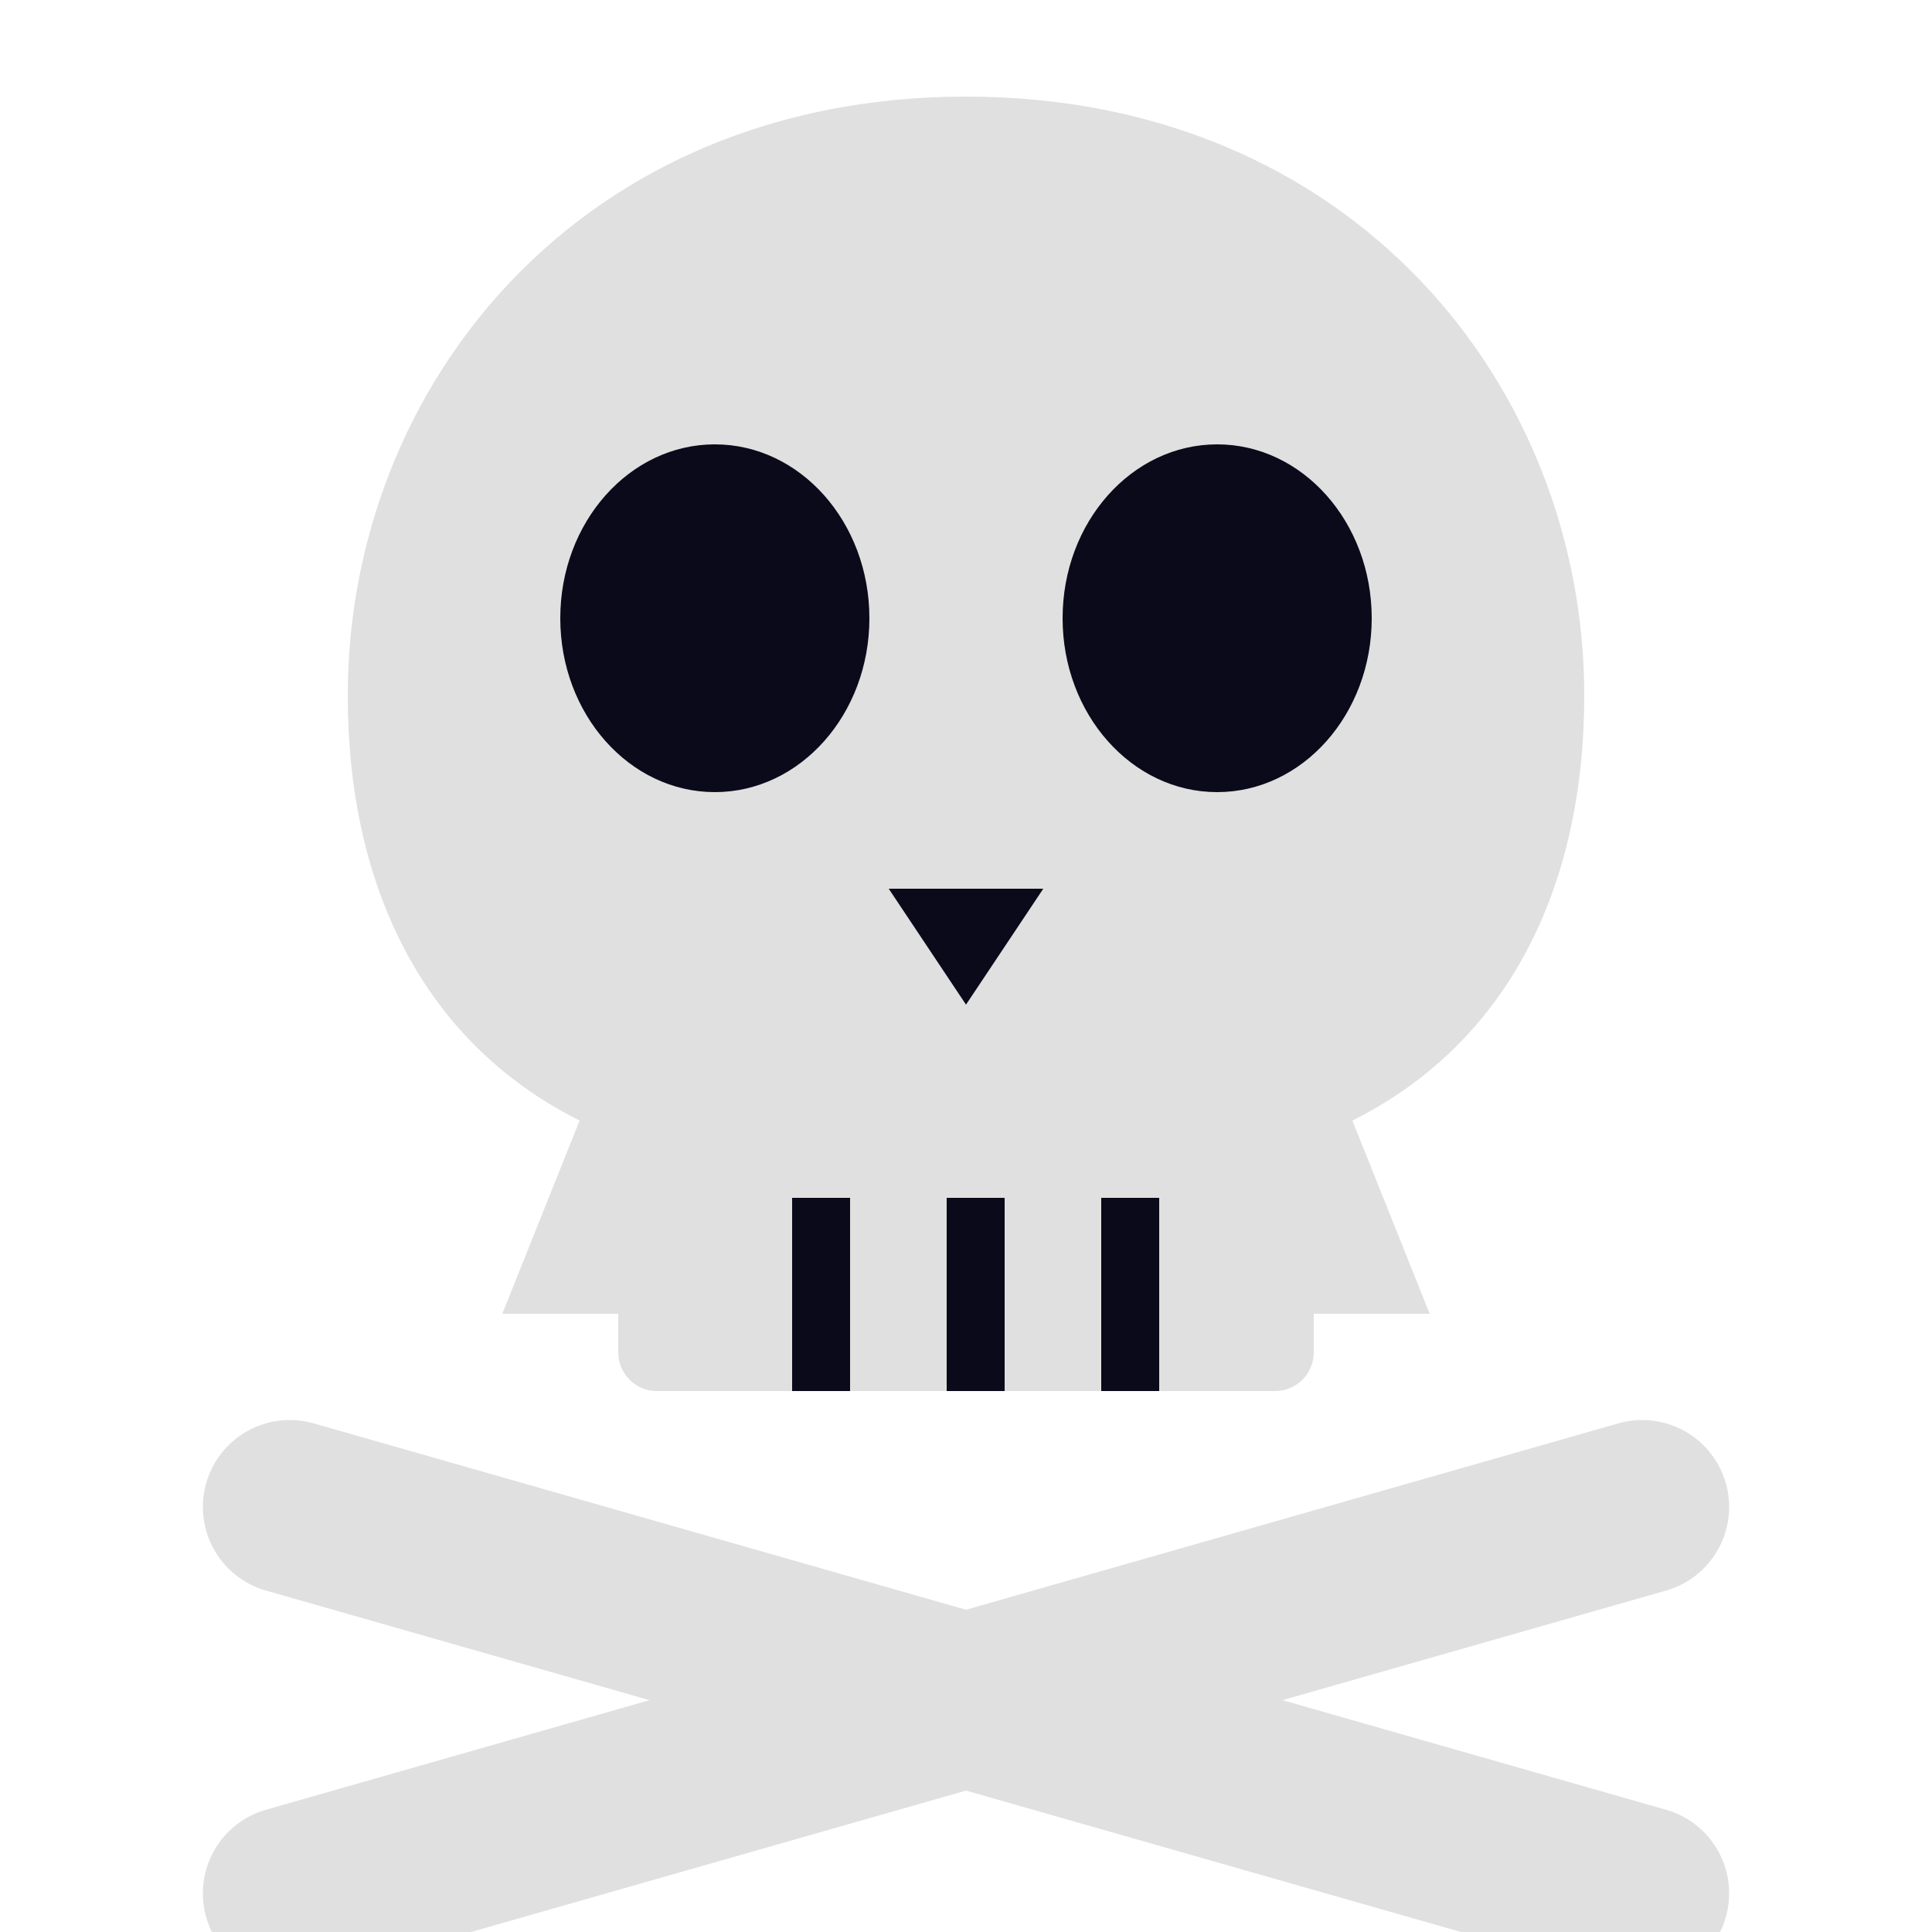
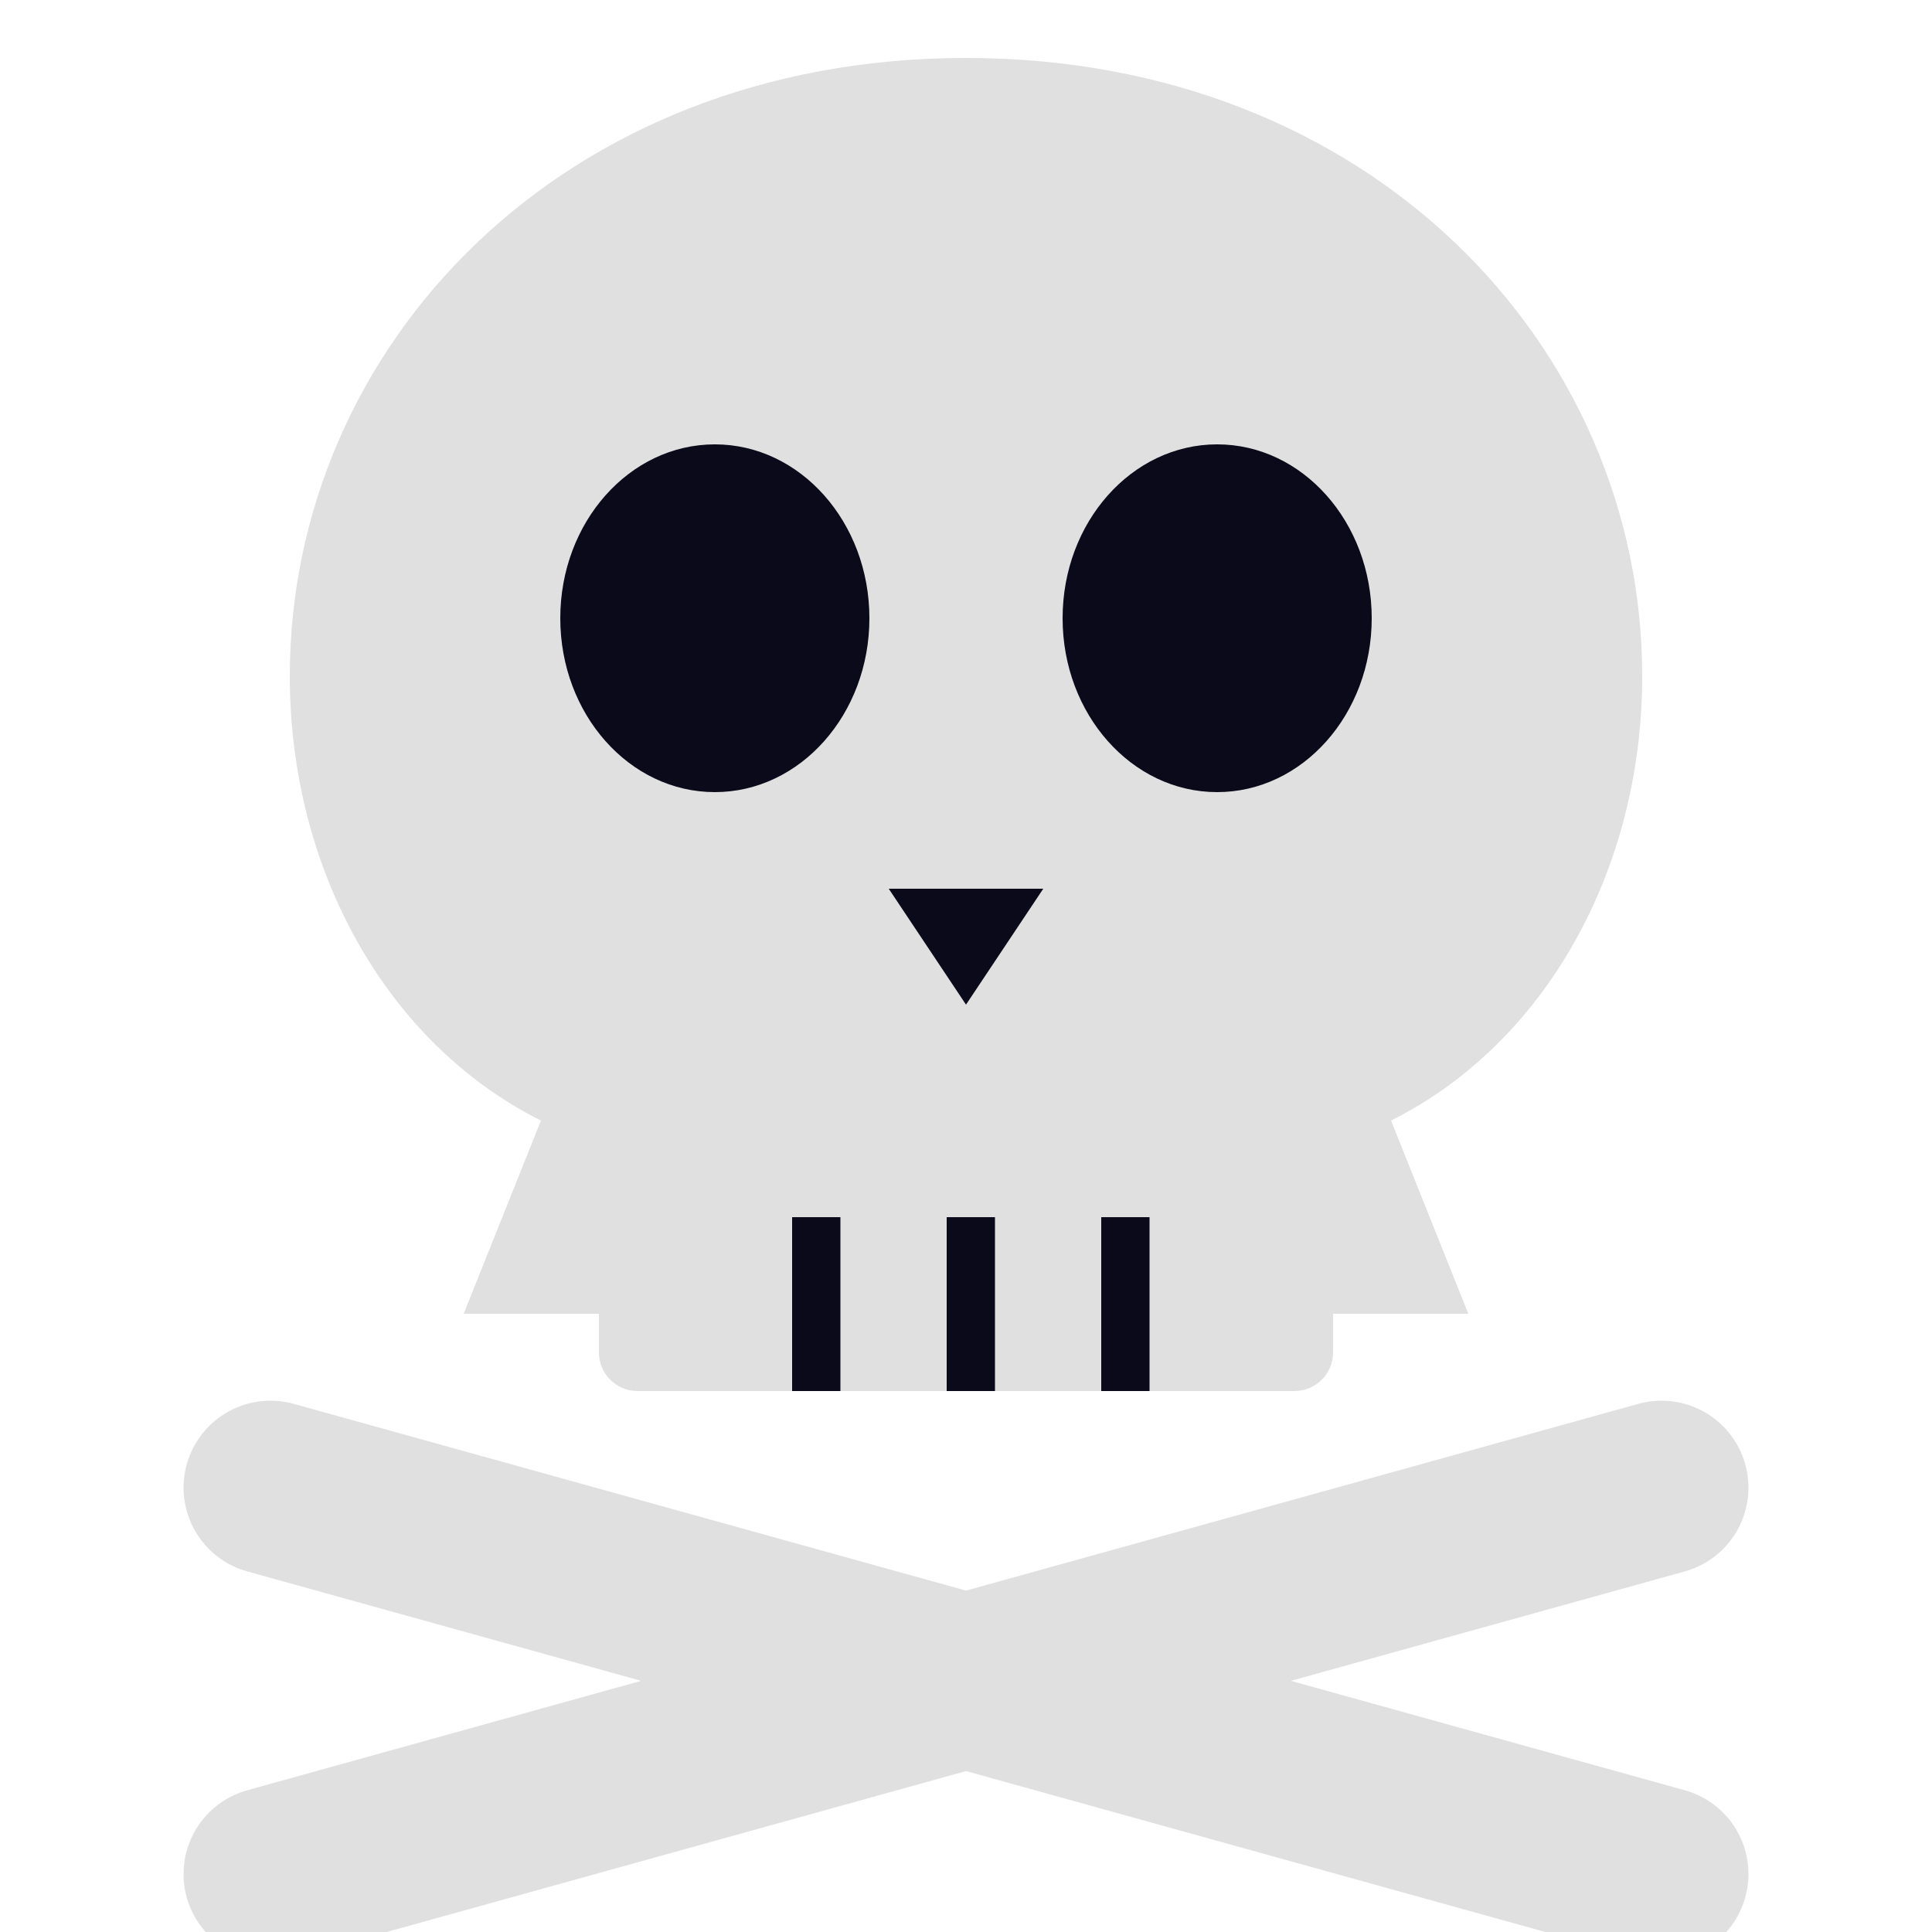
- <svg xmlns="http://www.w3.org/2000/svg" viewBox="0 0 100 100">
-   <path d="M50 5C30 5 18 20 18 36C18 46 22 54 30 58L26 68H74L70 58C78 54 82 46 82 36C82 20 70 5 50 5Z" fill="#e0e0e0" />
-   <rect x="32" y="62" width="36" height="10" rx="2" fill="#e0e0e0" />
-   <ellipse cx="37" cy="32" rx="8" ry="9" fill="#0a0a1a" />
-   <ellipse cx="63" cy="32" rx="8" ry="9" fill="#0a0a1a" />
-   <path d="M46 46L50 52L54 46Z" fill="#0a0a1a" />
-   <rect x="41" y="62" width="3" height="10" fill="#0a0a1a" />
-   <rect x="49" y="62" width="3" height="10" fill="#0a0a1a" />
-   <rect x="57" y="62" width="3" height="10" fill="#0a0a1a" />
-   <line x1="15" y1="78" x2="85" y2="98" stroke="#e0e0e0" stroke-width="9" stroke-linecap="round" />
-   <line x1="85" y1="78" x2="15" y2="98" stroke="#e0e0e0" stroke-width="9" stroke-linecap="round" />
+ <svg xmlns="http://www.w3.org/2000/svg" viewBox="0 0 200 200">
+   <path d="M100 6 C58 6 30 36 30 70 C30 90 40 108 56 116 L48 136 H152 L144 116 C160 108 170 90 170 70 C170 36 142 6 100 6Z" fill="#e0e0e0" />
+   <rect x="62" y="126" width="76" height="18" rx="4" fill="#e0e0e0" />
+   <ellipse cx="74" cy="64" rx="16" ry="18" fill="#0a0a1a" />
+   <ellipse cx="126" cy="64" rx="16" ry="18" fill="#0a0a1a" />
+   <path d="M92 92 L100 104 L108 92Z" fill="#0a0a1a" />
+   <rect x="82" y="126" width="5" height="18" fill="#0a0a1a" />
+   <rect x="98" y="126" width="5" height="18" fill="#0a0a1a" />
+   <rect x="114" y="126" width="5" height="18" fill="#0a0a1a" />
+   <line x1="28" y1="154" x2="172" y2="194" stroke="#e0e0e0" stroke-width="18" stroke-linecap="round" />
+   <line x1="172" y1="154" x2="28" y2="194" stroke="#e0e0e0" stroke-width="18" stroke-linecap="round" />
</svg>
